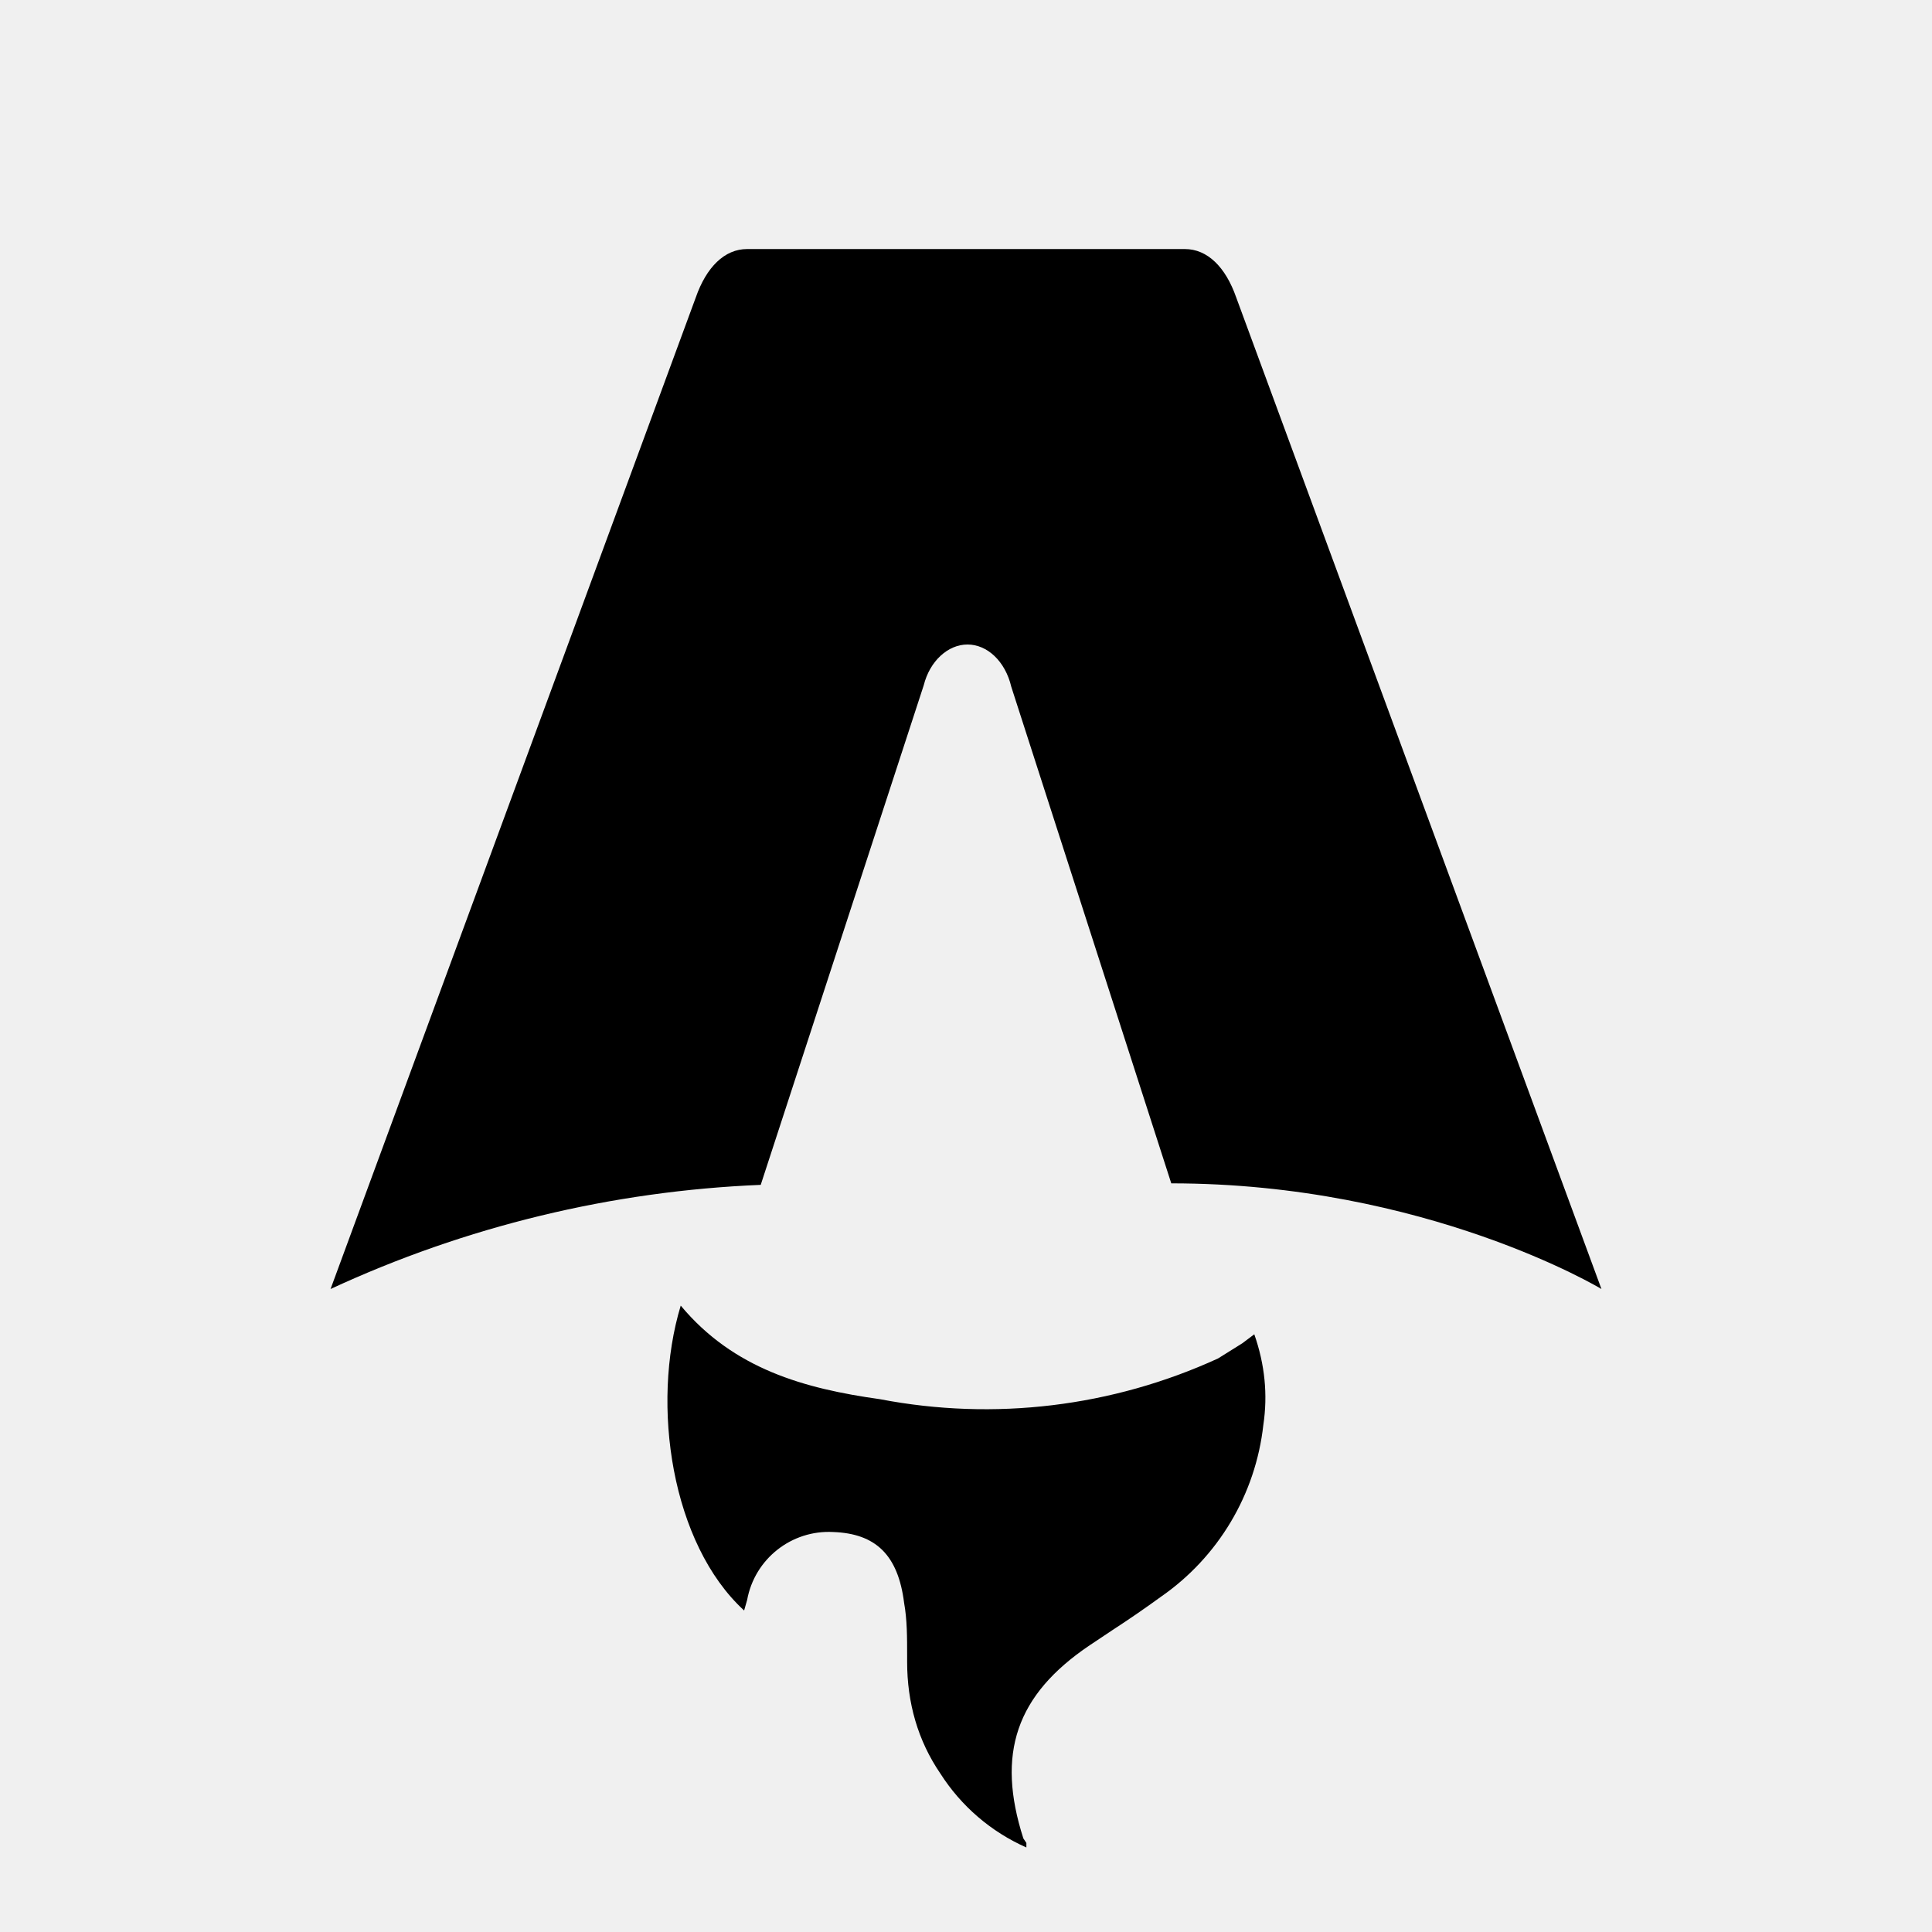
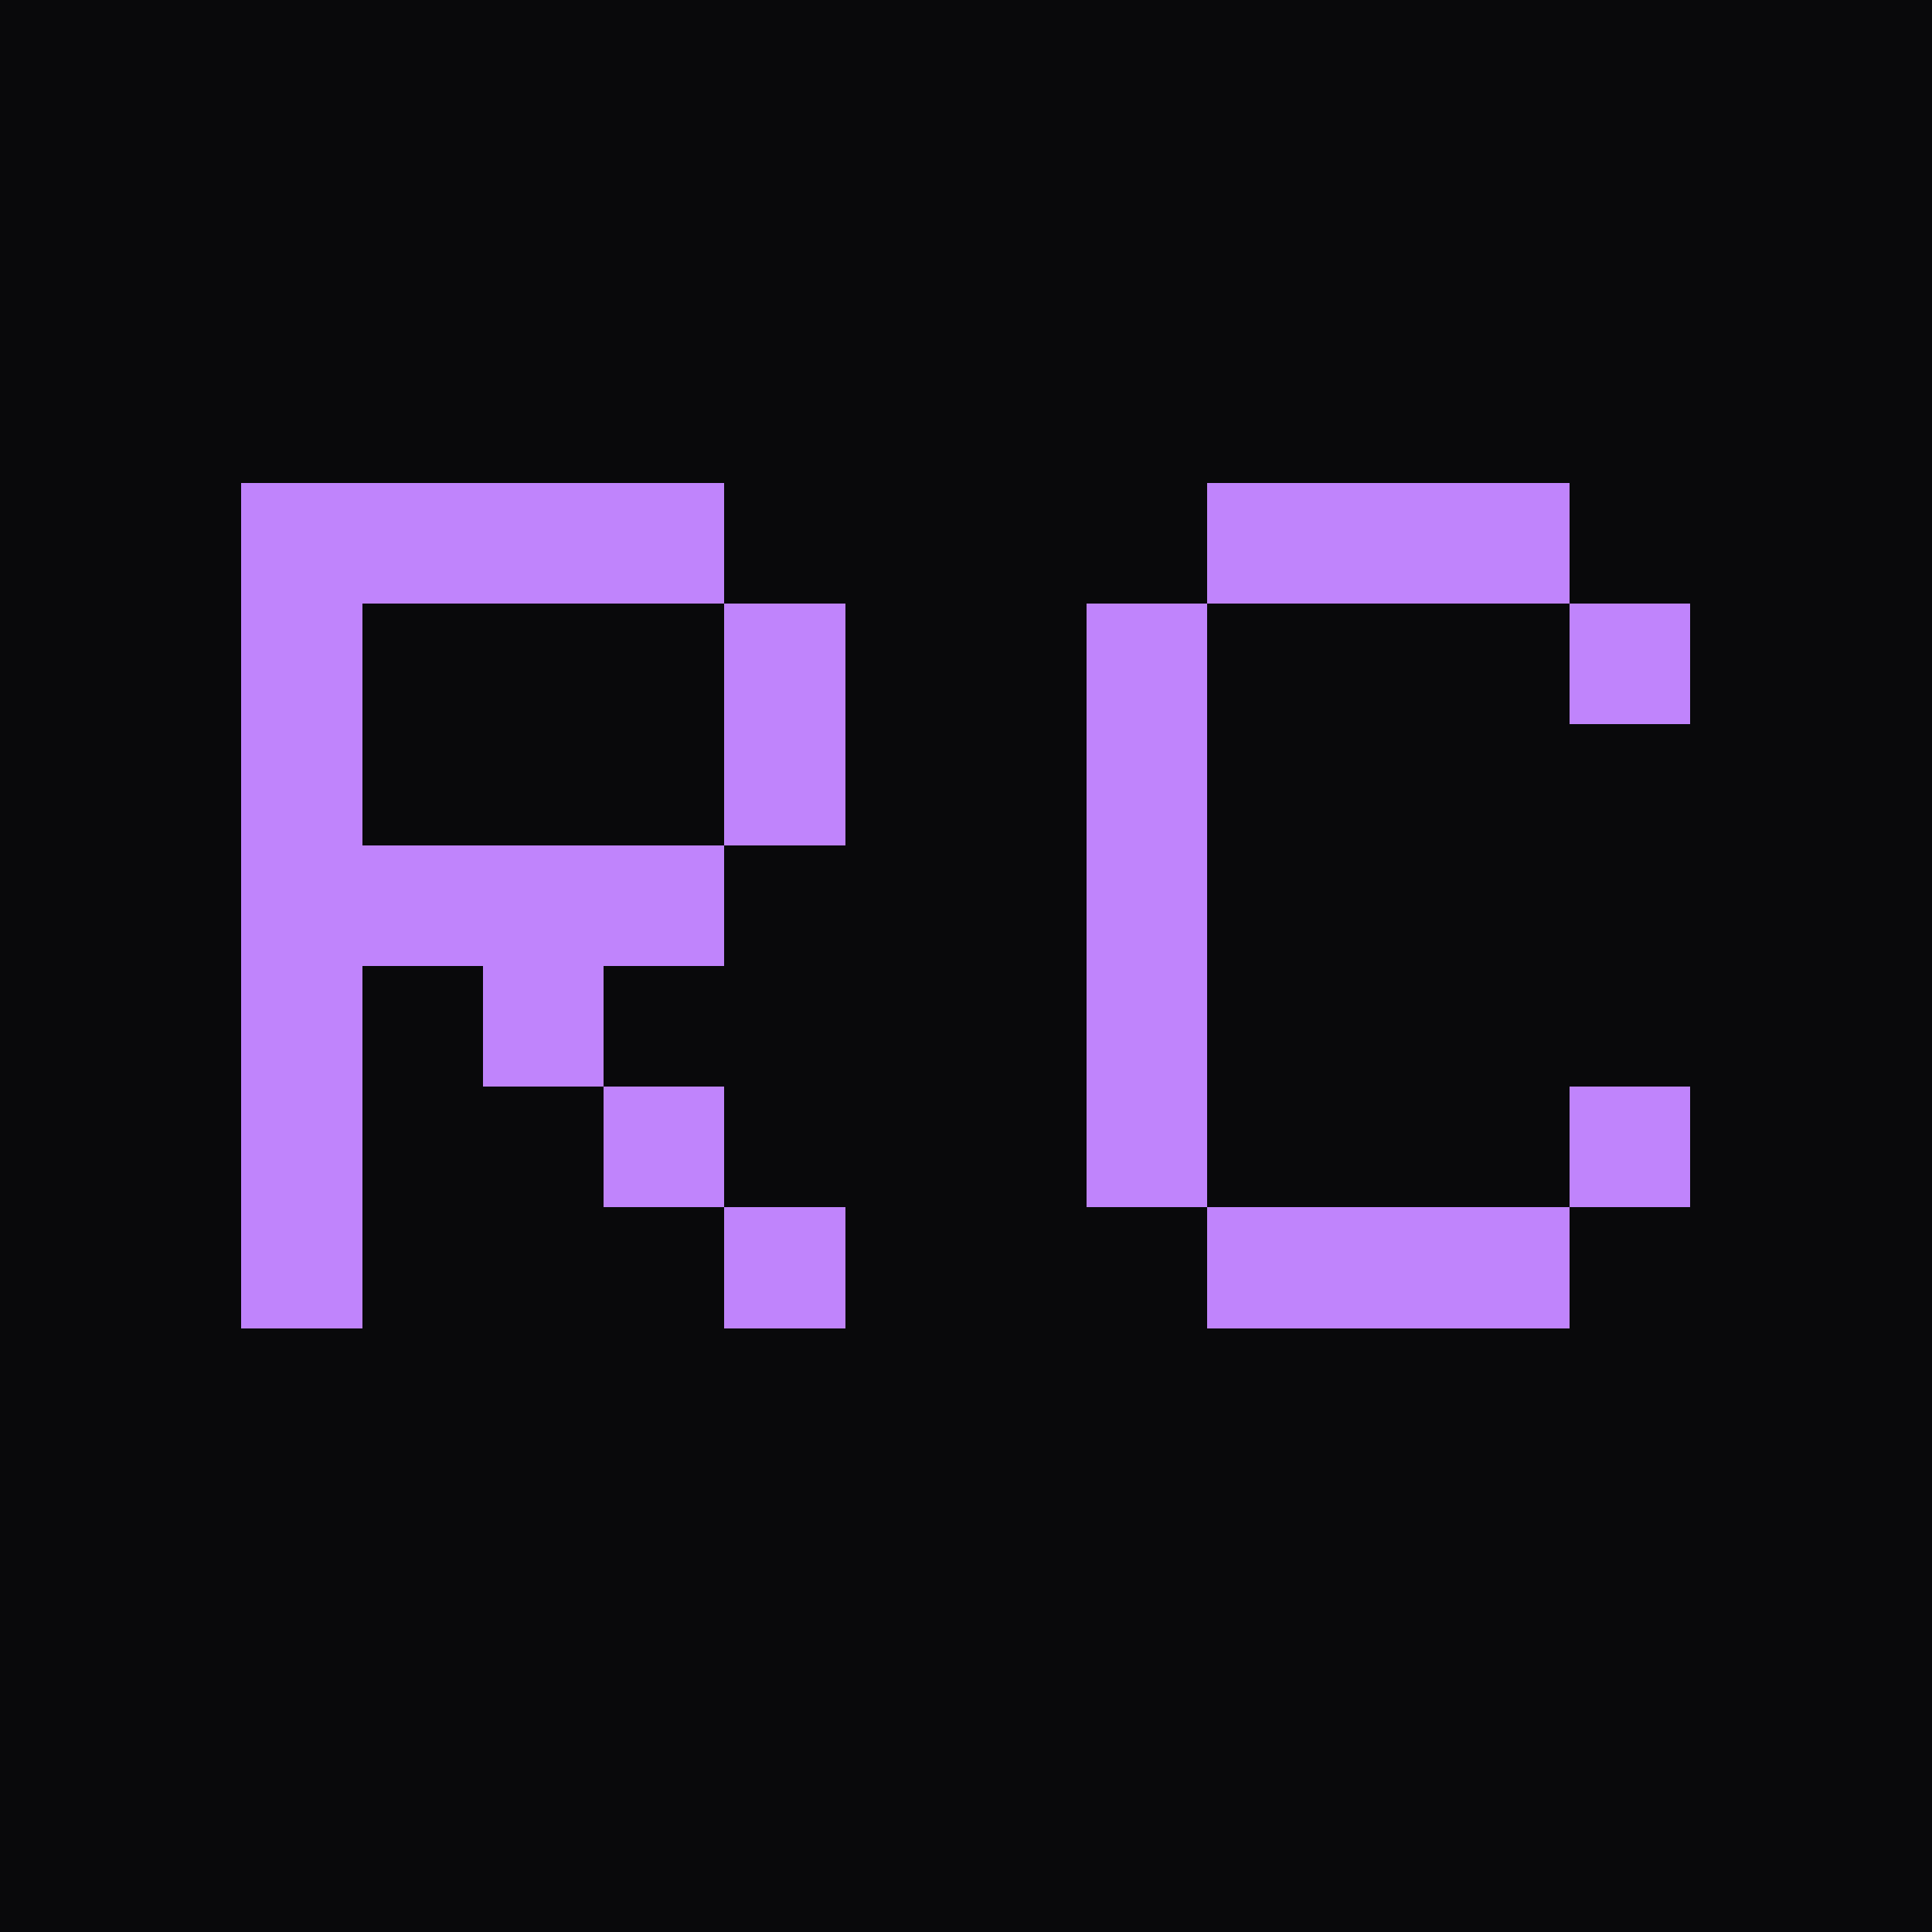
- <svg xmlns="http://www.w3.org/2000/svg" fill="none" viewBox="0 0 128 128">
-   <path d="M50.4 78.5a75.1 75.1 0 0 0-28.5 6.9l24.2-65.7c.7-2 1.9-3.2 3.4-3.2h29c1.5 0 2.7 1.2 3.4 3.2l24.2 65.7s-11.6-7-28.5-7L67 45.5c-.4-1.7-1.6-2.8-2.9-2.8-1.3 0-2.5 1.1-2.9 2.7L50.4 78.5Zm-1.1 28.2Zm-4.2-20.2c-2 6.6-.6 15.8 4.2 20.2a17.5 17.5 0 0 1 .2-.7 5.5 5.5 0 0 1 5.7-4.5c2.8.1 4.3 1.5 4.7 4.7.2 1.1.2 2.3.2 3.5v.4c0 2.7.7 5.2 2.2 7.4a13 13 0 0 0 5.7 4.9v-.3l-.2-.3c-1.8-5.6-.5-9.5 4.4-12.8l1.5-1a73 73 0 0 0 3.2-2.2 16 16 0 0 0 6.8-11.4c.3-2 .1-4-.6-6l-.8.6-1.6 1a37 37 0 0 1-22.4 2.7c-5-.7-9.7-2-13.2-6.2Z" />
-   <style>
-         path { fill: #000; }
-         @media (prefers-color-scheme: dark) {
-             path { fill: #FFF; }
-         }
-     </style>
+ <svg xmlns="http://www.w3.org/2000/svg" viewBox="0 0 16 16" shape-rendering="crispEdges">
+   <rect width="16" height="16" fill="#09090b" />
+   <g fill="#c084fc">
+     <rect x="2" y="4" width="1" height="7" />
+     <rect x="3" y="4" width="3" height="1" />
+     <rect x="6" y="5" width="1" height="2" />
+     <rect x="3" y="7" width="3" height="1" />
+     <rect x="4" y="8" width="1" height="1" />
+     <rect x="5" y="9" width="1" height="1" />
+     <rect x="6" y="10" width="1" height="1" />
+     <rect x="9" y="5" width="1" height="5" />
+     <rect x="10" y="4" width="3" height="1" />
+     <rect x="10" y="10" width="3" height="1" />
+     <rect x="13" y="5" width="1" height="1" />
+     <rect x="13" y="9" width="1" height="1" />
+   </g>
</svg>
